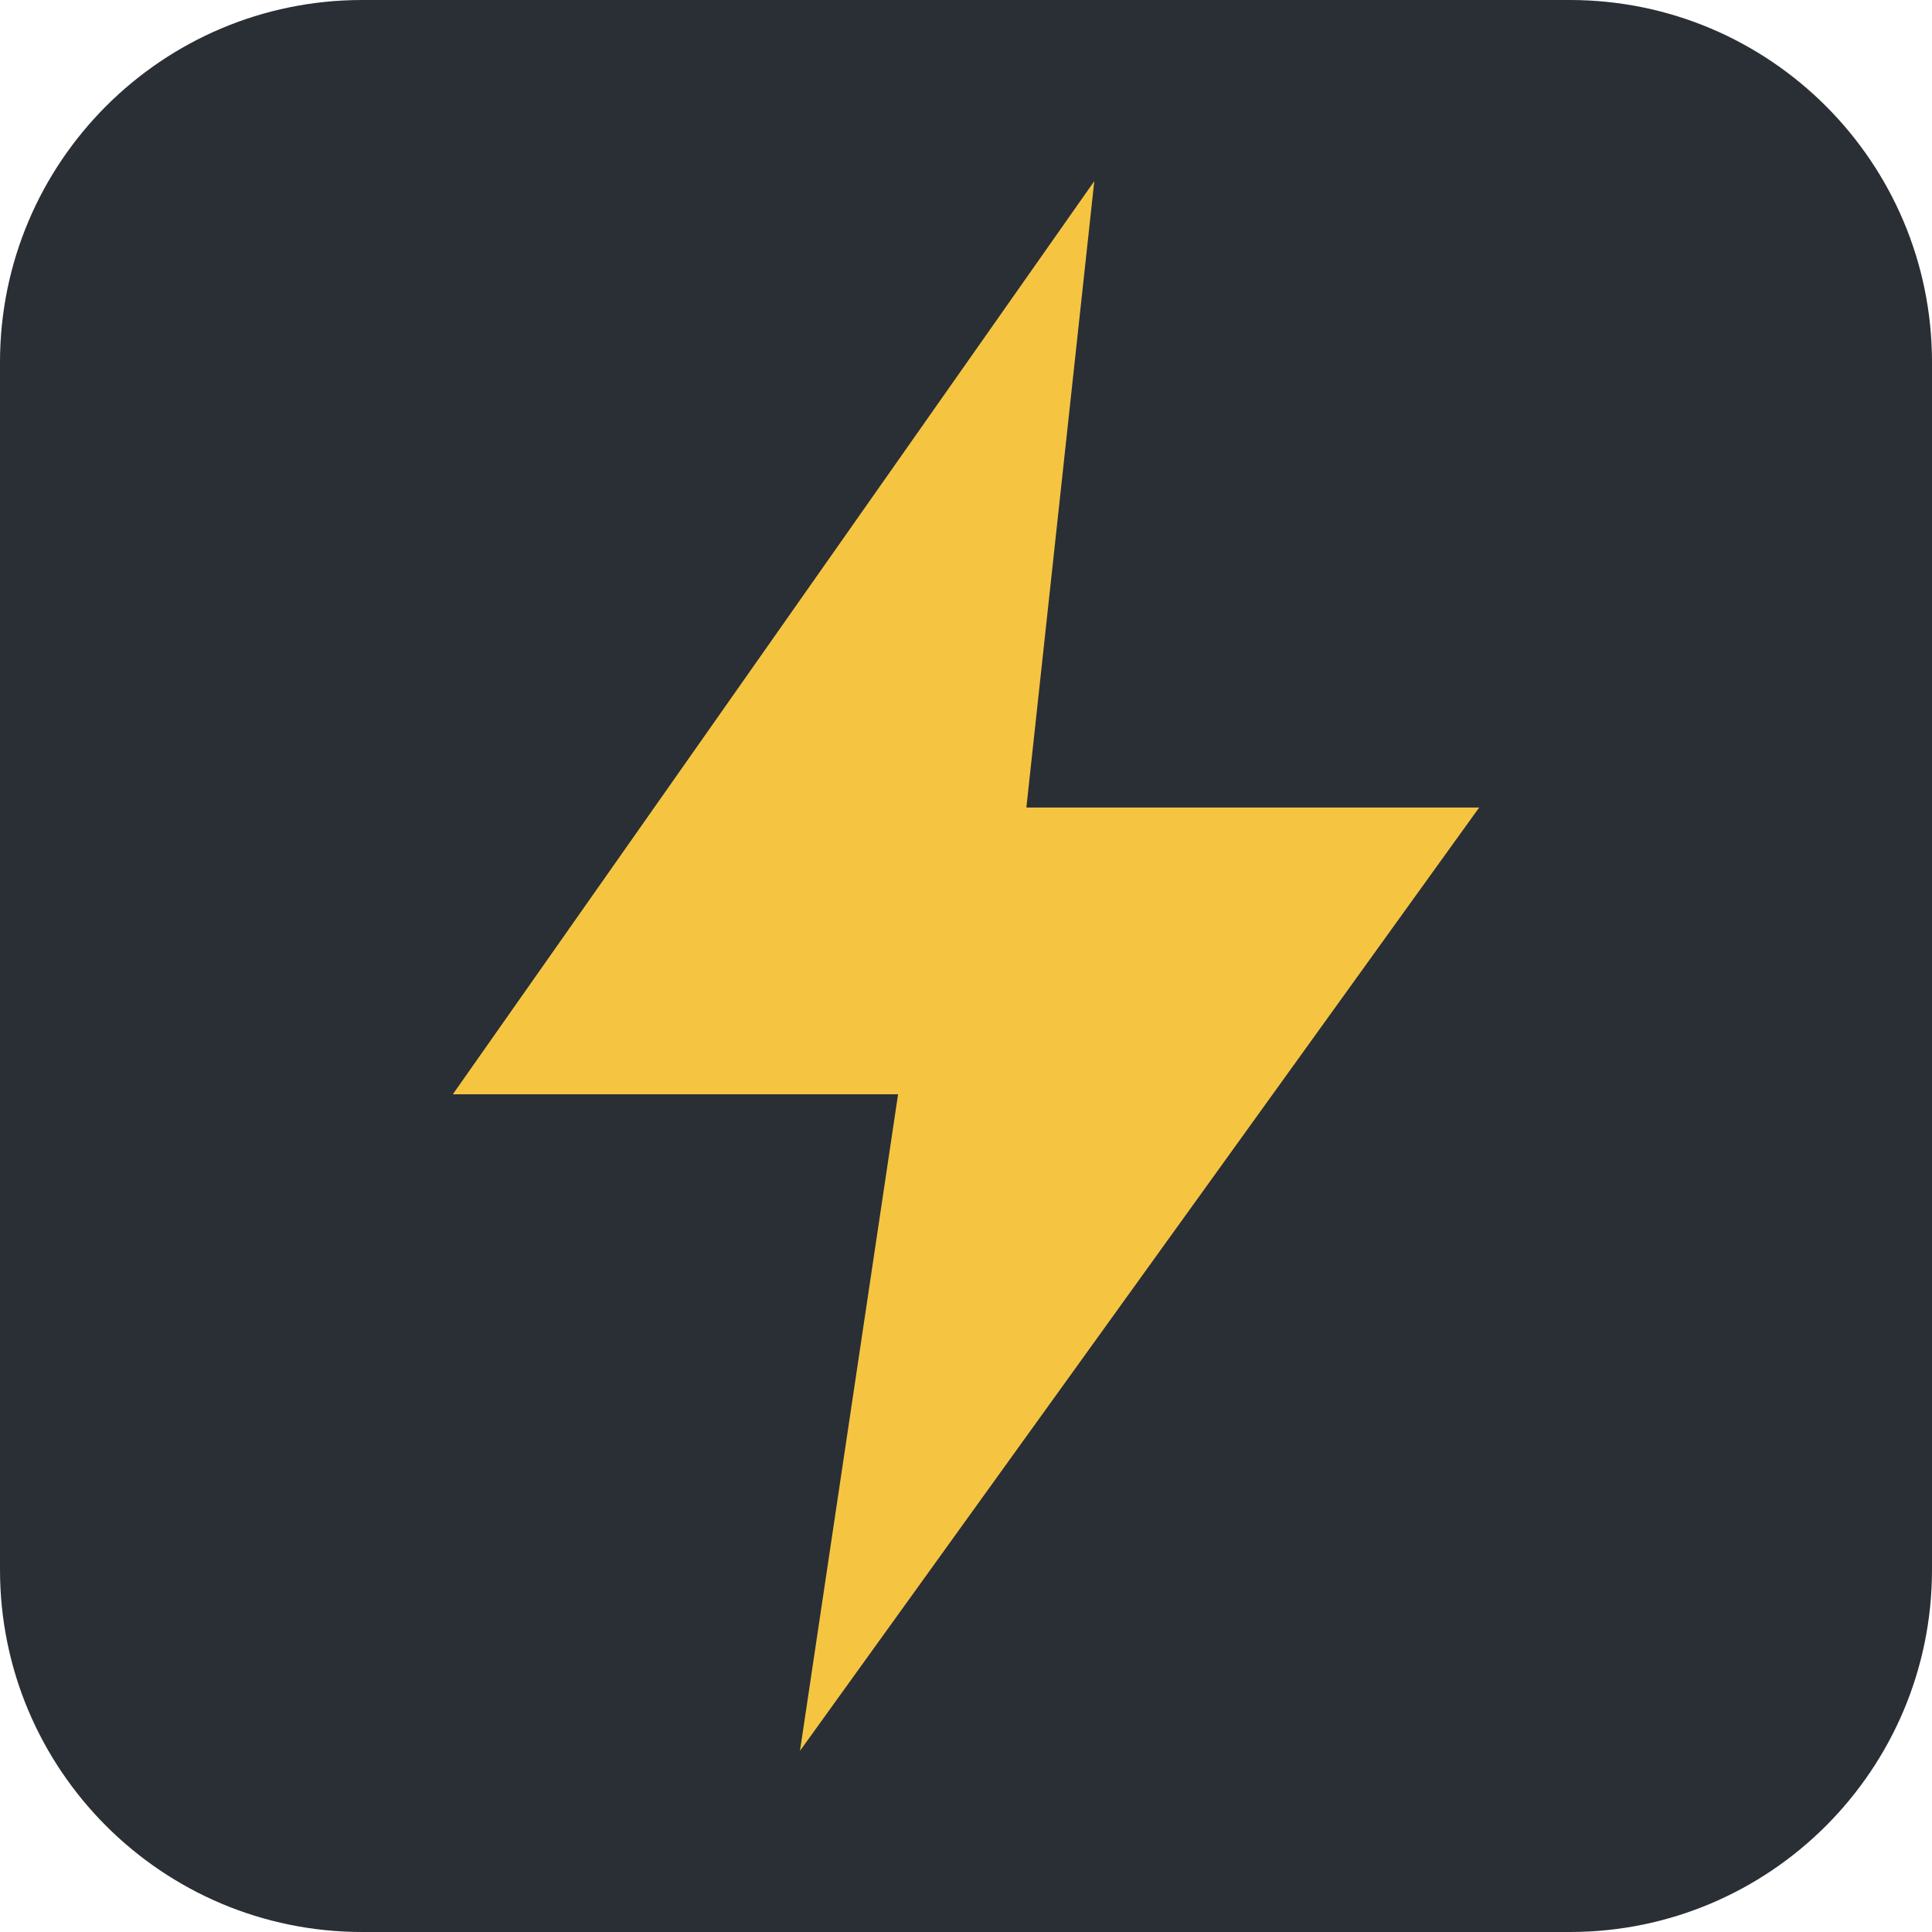
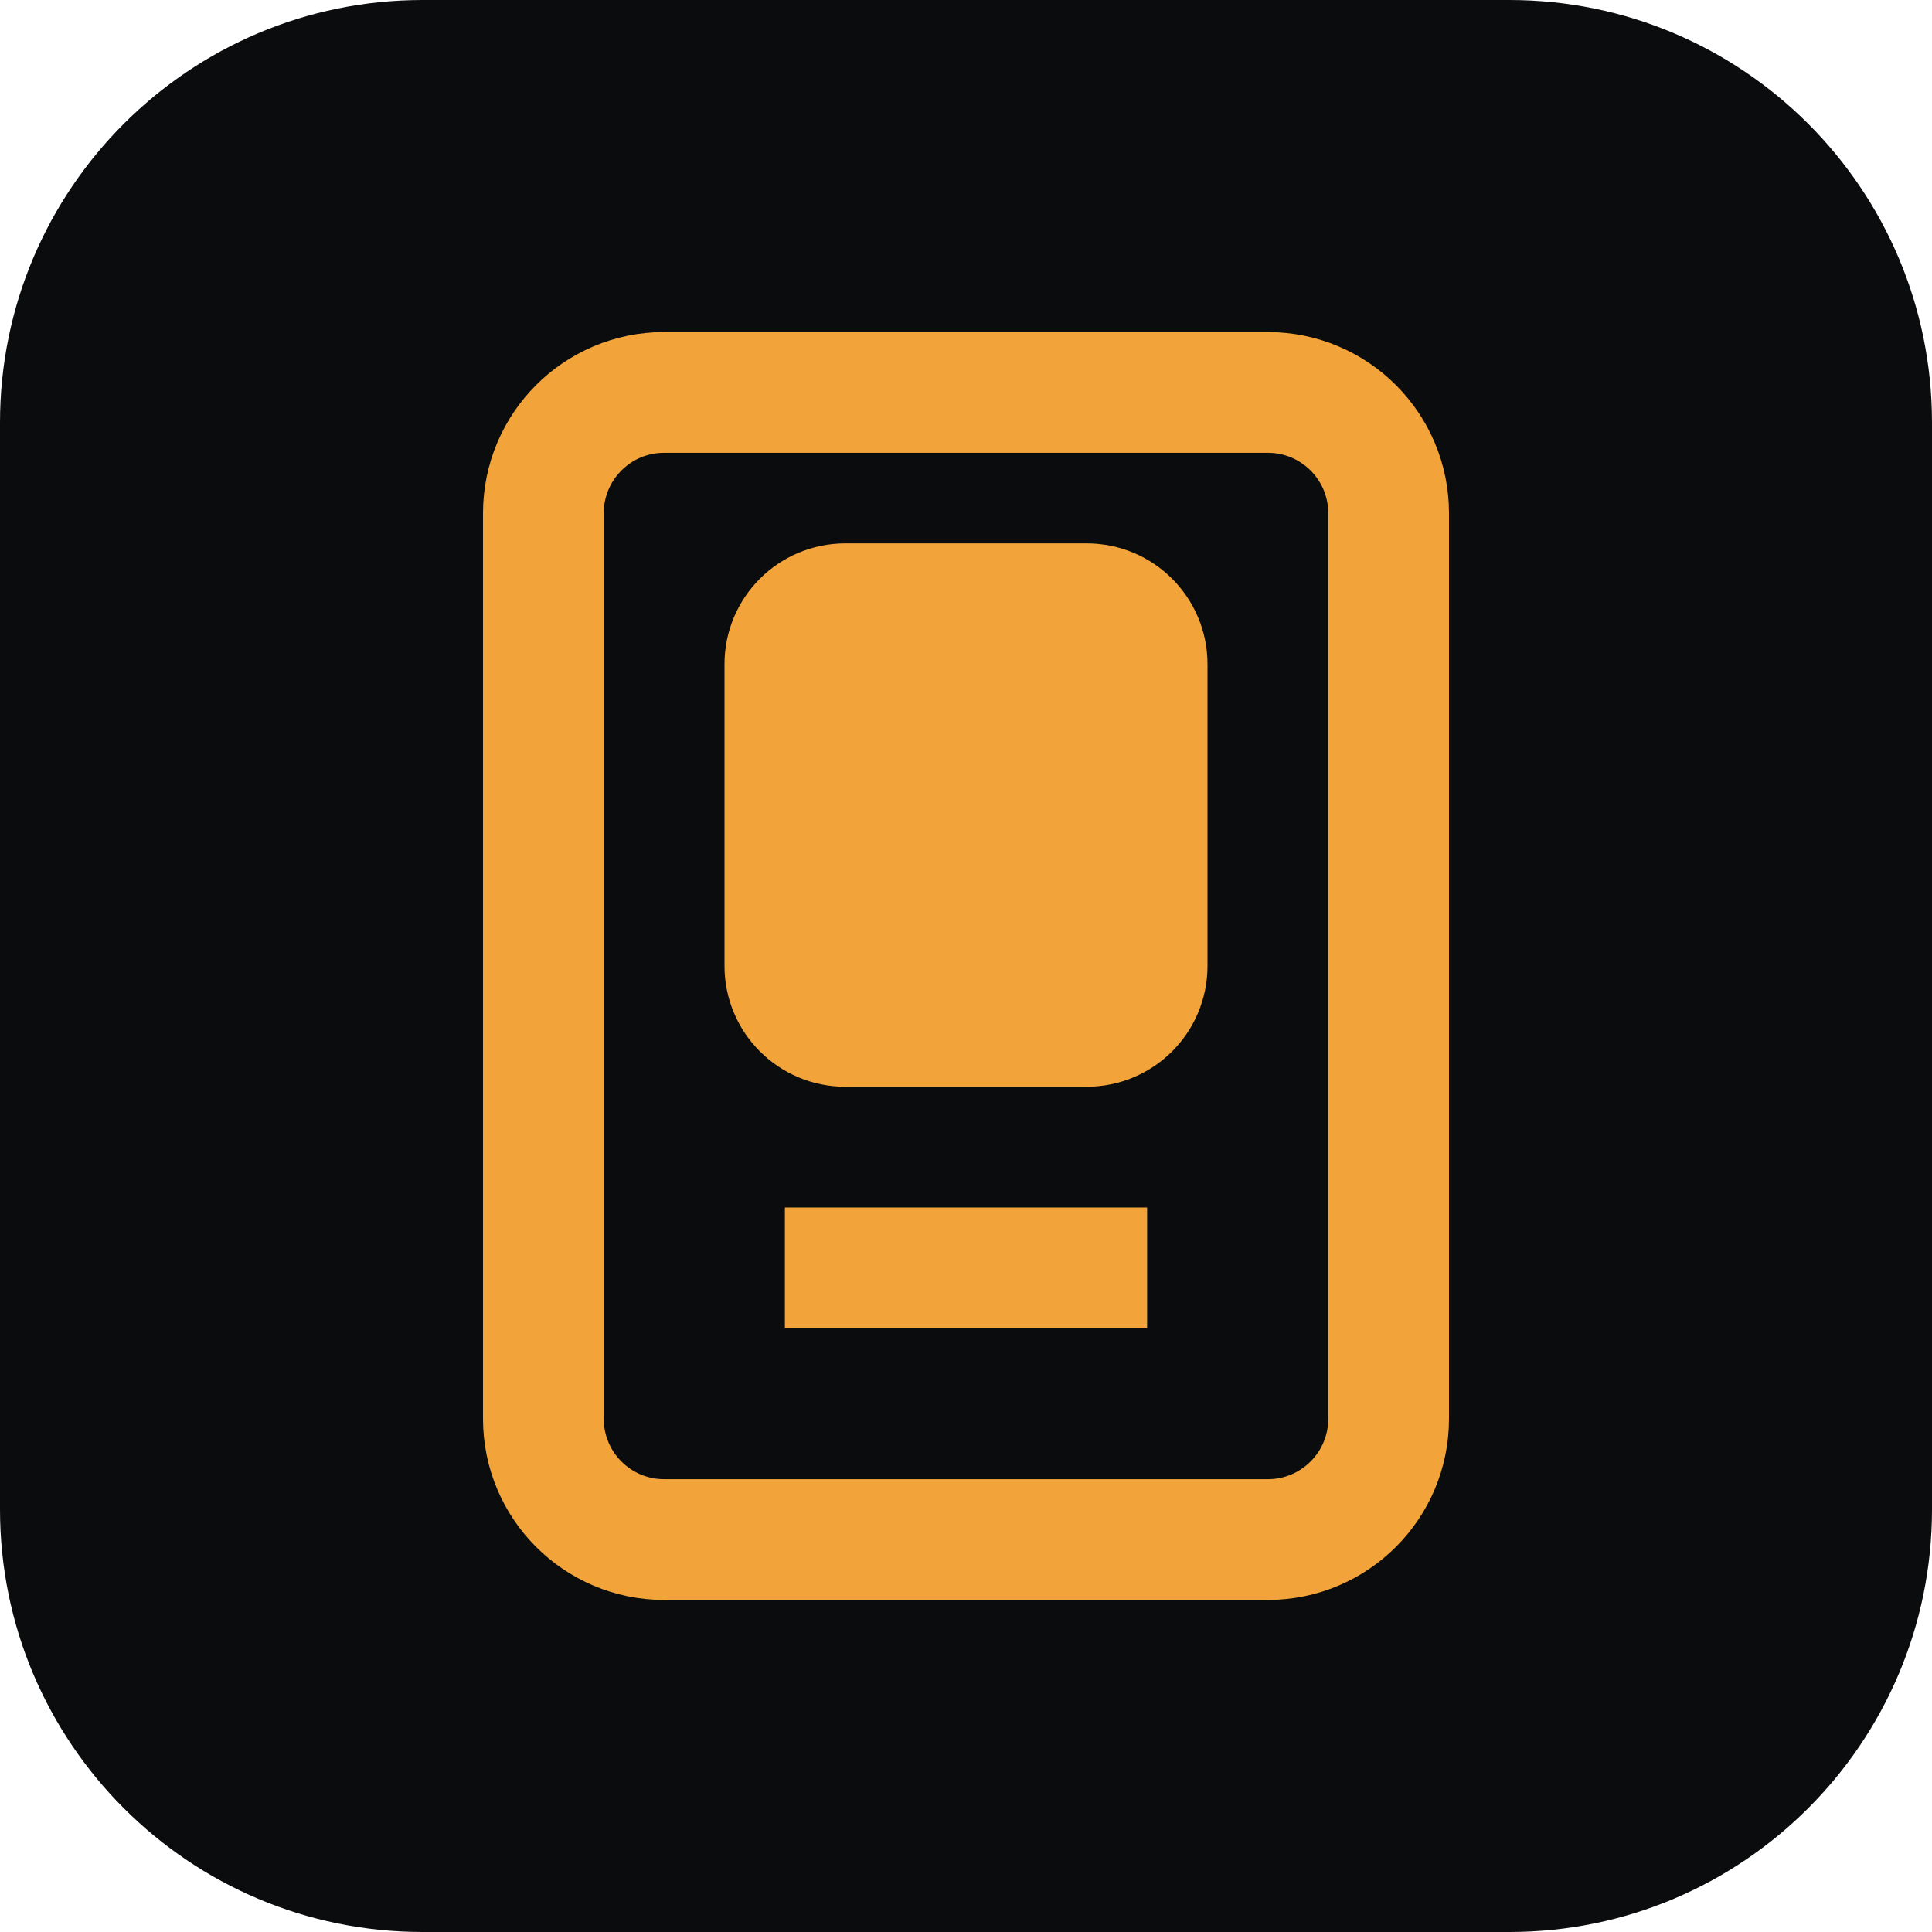
- <svg xmlns="http://www.w3.org/2000/svg" viewBox="0 0 512 512">
-   <rect width="512" height="512" rx="96" fill="#2a2e35" />
-   <path d="M290 48 120 290h118l-26 174 180-250H272z" fill="#f5c542" />
+ <svg xmlns="http://www.w3.org/2000/svg" viewBox="0 0 64 64">
+   <rect width="64" height="64" rx="14" fill="#0B0C0D" />
+   <g transform="translate(8 8) scale(2)" fill="none" stroke="#F2A33A" stroke-width="2">
+     <rect x="5" y="2.5" width="14" height="19" rx="2" />
+     <rect x="9" y="6" width="6" height="7" rx="1" fill="#F2A33A" />
+     <path d="M9 17h6" />
+   </g>
</svg>
